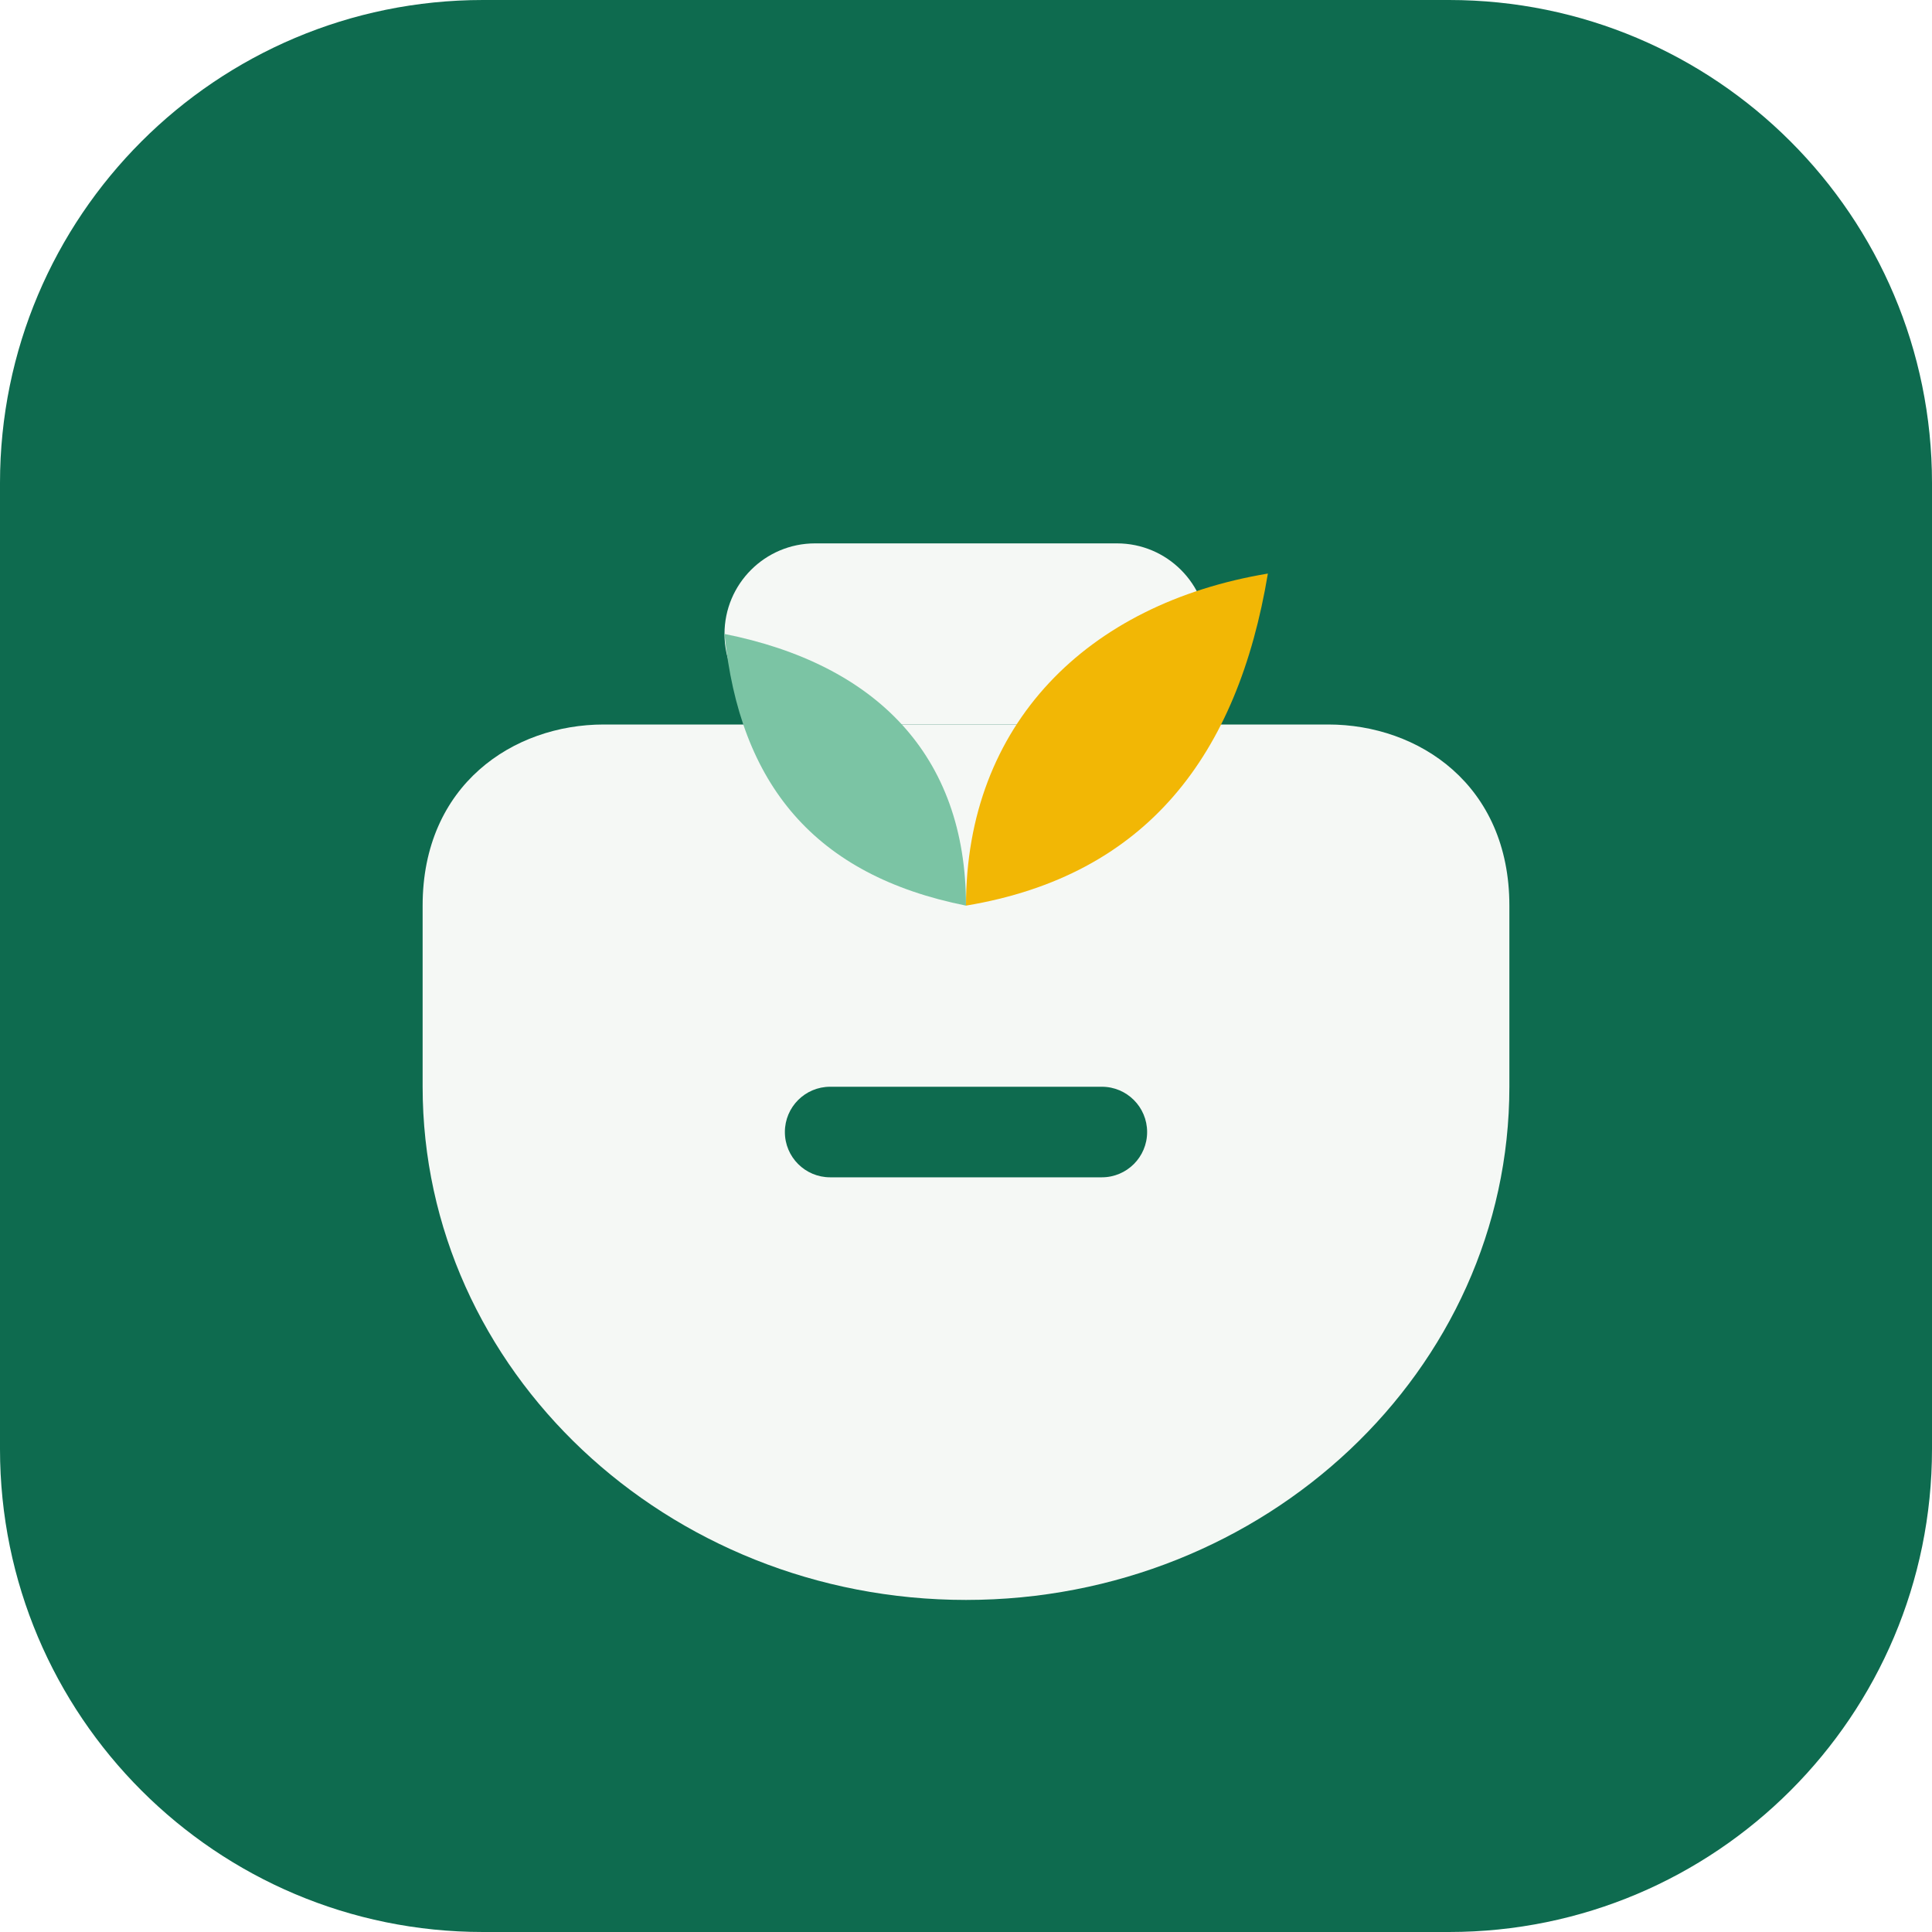
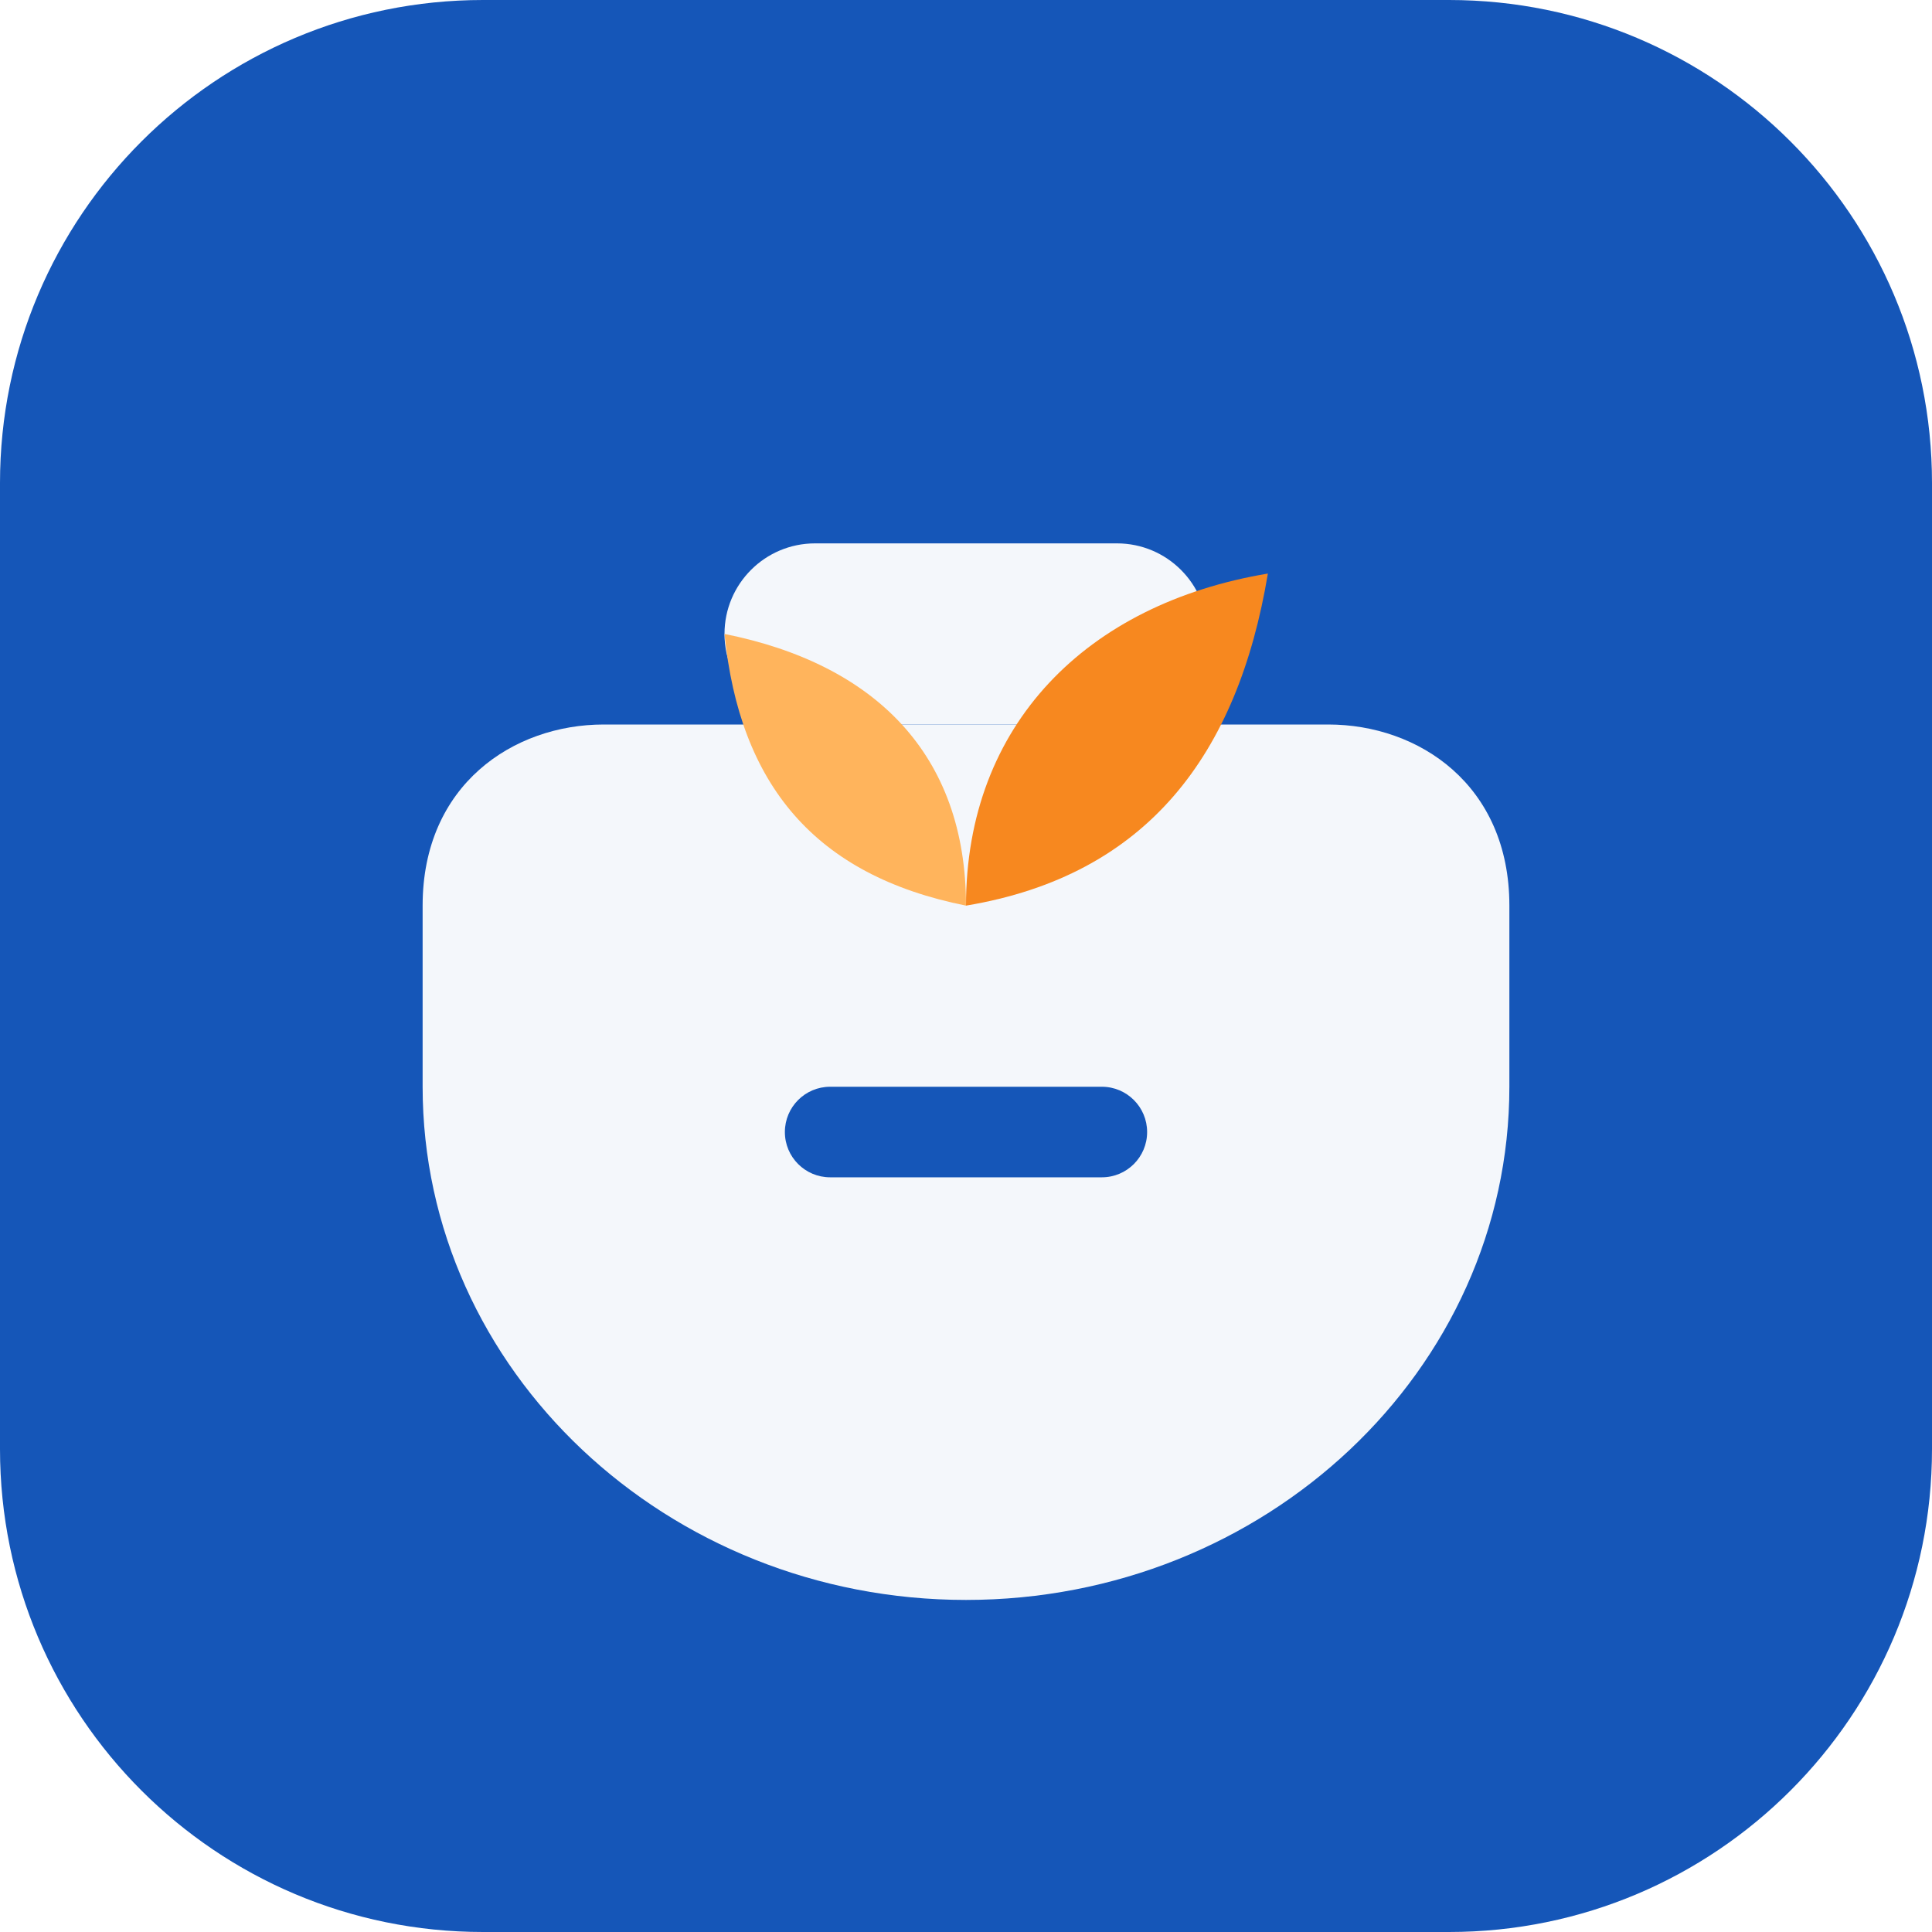
<svg xmlns="http://www.w3.org/2000/svg" viewBox="0 0 64 64">
-   <rect width="64" height="64" rx="16" fill="#0E6B4F" />
-   <path d="M14 30c0-4 3-6 6-6h24c3 0 6 2 6 6v6c0 9.4-8.1 17-18 17S14 45.4 14 36z" fill="#F5F8F5" />
-   <rect x="24" y="18" width="16" height="6" rx="3" fill="#F5F8F5" />
-   <path d="M32 30c0-6 4-10 10-11-1 6-4 10-10 11z" fill="#F2B705" />
-   <path d="M32 30c0-5-3-8-8-9 .5 5 3 8 8 9z" fill="#7BC4A4" />
-   <rect x="26" y="36" width="12" height="3" rx="1.5" fill="#0E6B4F" />
+   <rect width="64" height="64" rx="16" fill="#1556B8" />
+   <path d="M14 30c0-4 3-6 6-6h24c3 0 6 2 6 6v6c0 9.4-8.1 17-18 17S14 45.4 14 36z" fill="#F4F7FB" />
+   <rect x="24" y="18" width="16" height="6" rx="3" fill="#F4F7FB" />
+   <path d="M32 30c0-6 4-10 10-11-1 6-4 10-10 11z" fill="#F7881F" />
+   <path d="M32 30c0-5-3-8-8-9 .5 5 3 8 8 9z" fill="#FFB45C" />
+   <rect x="26" y="36" width="12" height="3" rx="1.5" fill="#1556B8" />
</svg>
